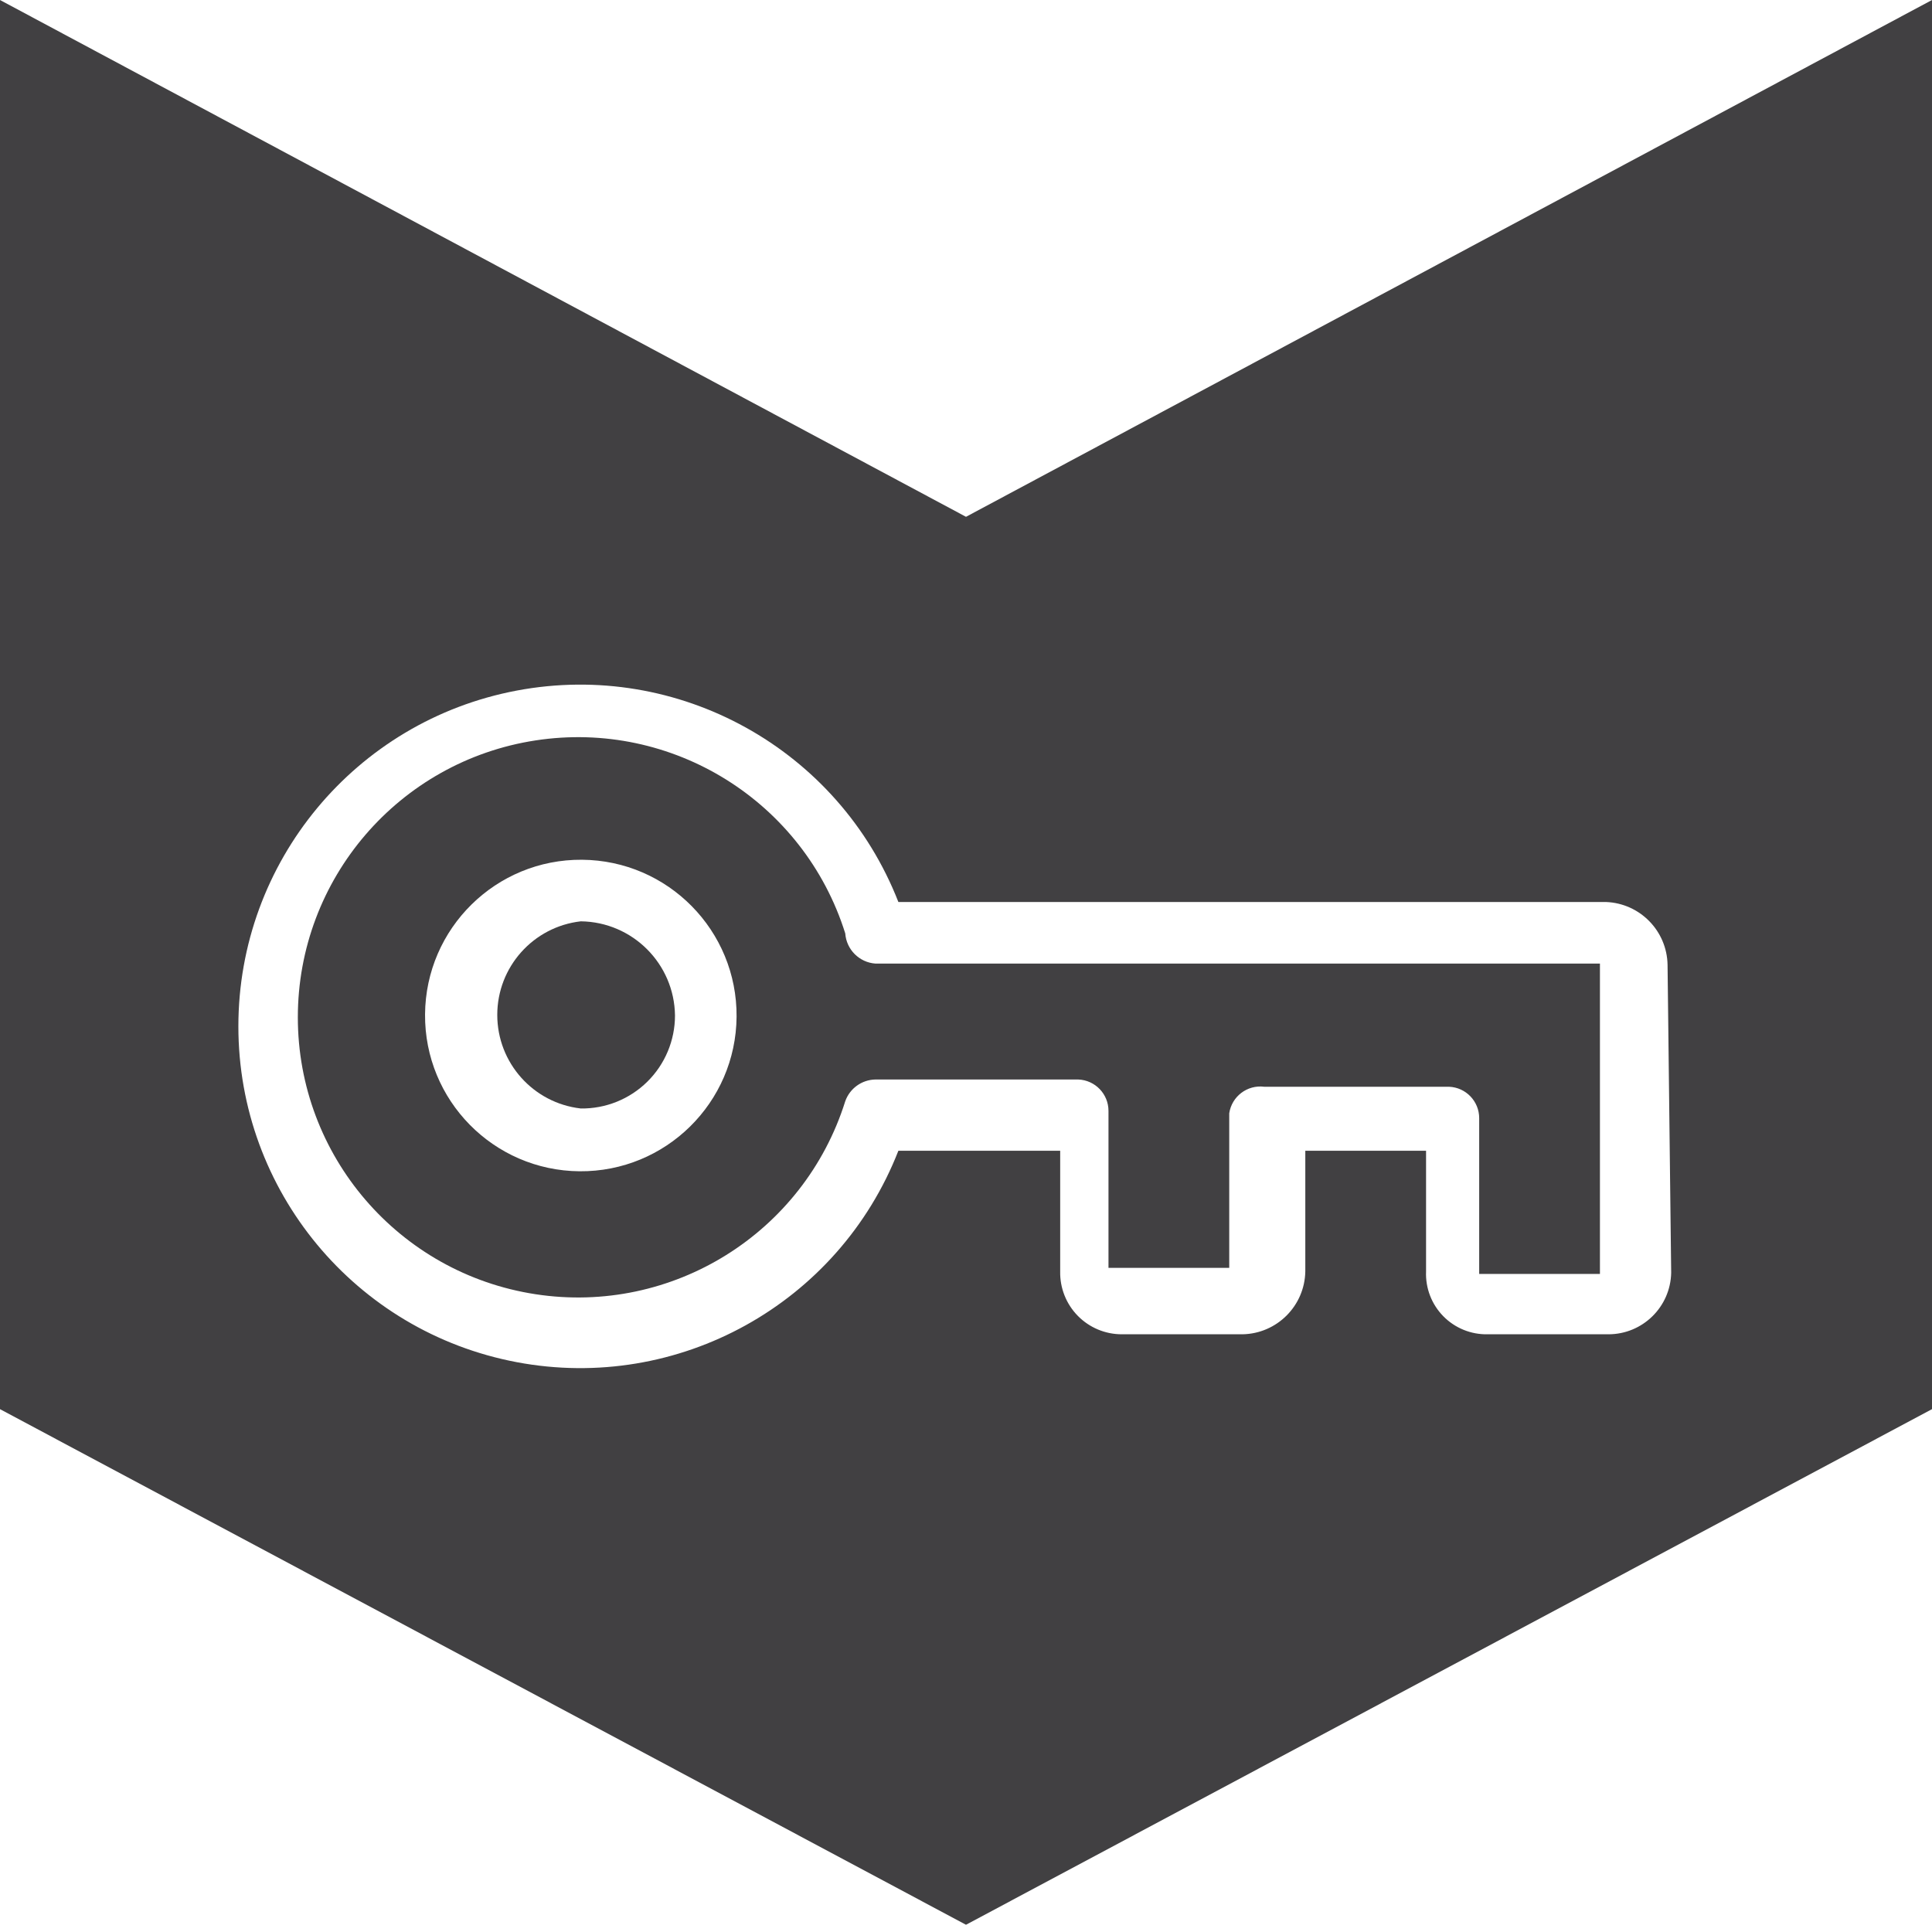
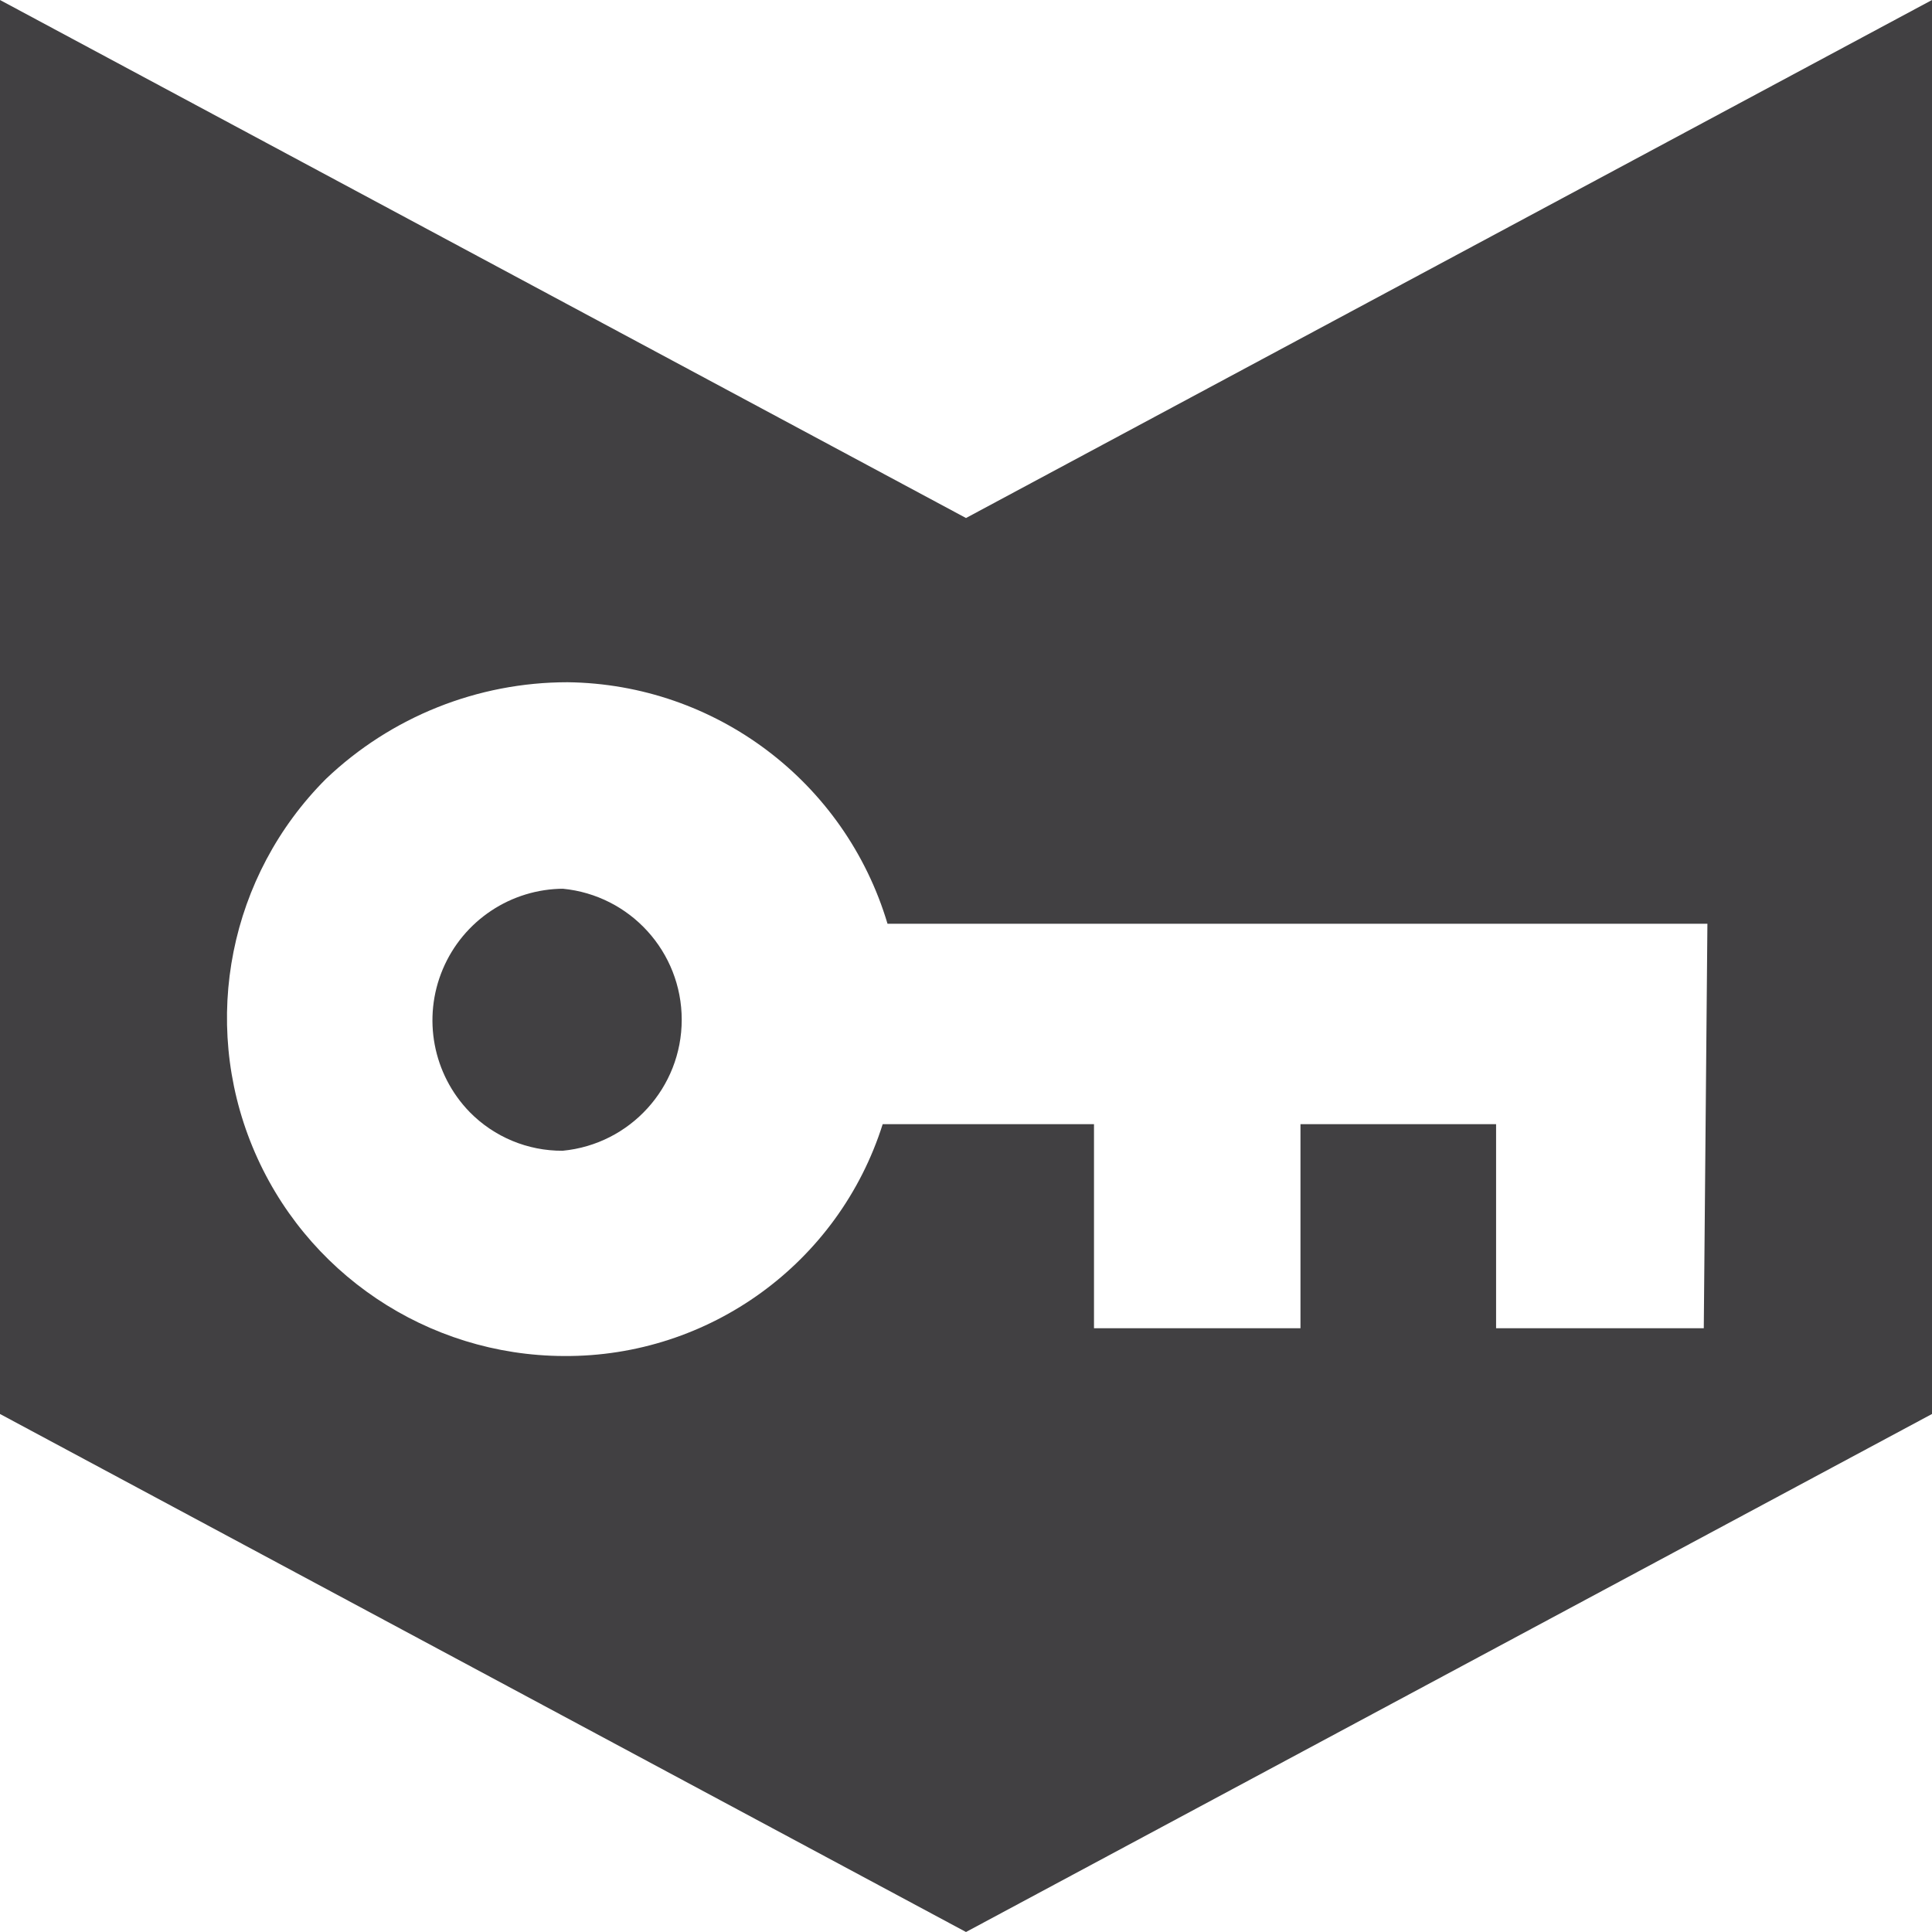
<svg xmlns="http://www.w3.org/2000/svg" id="Layer_1" data-name="Layer 1" viewBox="0 0 16 16">
  <defs>
    <style>.cls-1{fill:#414042;}</style>
  </defs>
-   <path class="cls-1" d="M8,4.28,0,0V11.67l8,4.27,8-4.27V0Zm5.84,6.26a.52.52,0,0,1-.52.51h-1a.5.5,0,0,1-.51-.52v-1h-1v1h0a.53.53,0,0,1-.52.52h-1a.51.51,0,0,1-.51-.52v-1H7.44a2.83,2.83,0,1,1,0-2.06l5.86,0a.53.53,0,0,1,.51.52Z" />
-   <path class="cls-1" d="M4.81,7.63a.78.78,0,0,0,0,1.55.77.77,0,0,0,.78-.77A.79.79,0,0,0,4.81,7.63Z" />
-   <path class="cls-1" d="M7,7.73A2.32,2.32,0,1,0,7,9.12a.27.27,0,0,1,.25-.18H8.93a.26.26,0,0,1,.25.26V10.5h1V9.22A.26.26,0,0,1,10.47,9H12a.26.26,0,0,1,.25.26v1.29h1l0-2.57-6,0A.27.27,0,0,1,7,7.73ZM4.8,9.7A1.29,1.29,0,1,1,6.1,8.42,1.29,1.29,0,0,1,4.8,9.7Z" />
+   <path class="cls-1" d="M4.67,7.36h0a1.09,1.09,0,0,0-.78,1.85,1.07,1.07,0,0,0,.77.32h0a1.09,1.09,0,0,0,0-2.17Z" />
+   <path class="cls-1" d="M8,4.29,0,0V11.71L8,16l8-4.29V0ZM14.11,11H12.39l0-1.69H10.77V11H9.06l0-1.69H7.31a2.75,2.75,0,0,1-2.64,1.92h0A2.8,2.8,0,0,1,2.7,6.45a2.9,2.9,0,0,1,2-.8,2.8,2.8,0,0,1,2.65,2l6.79,0Z" />
</svg>
